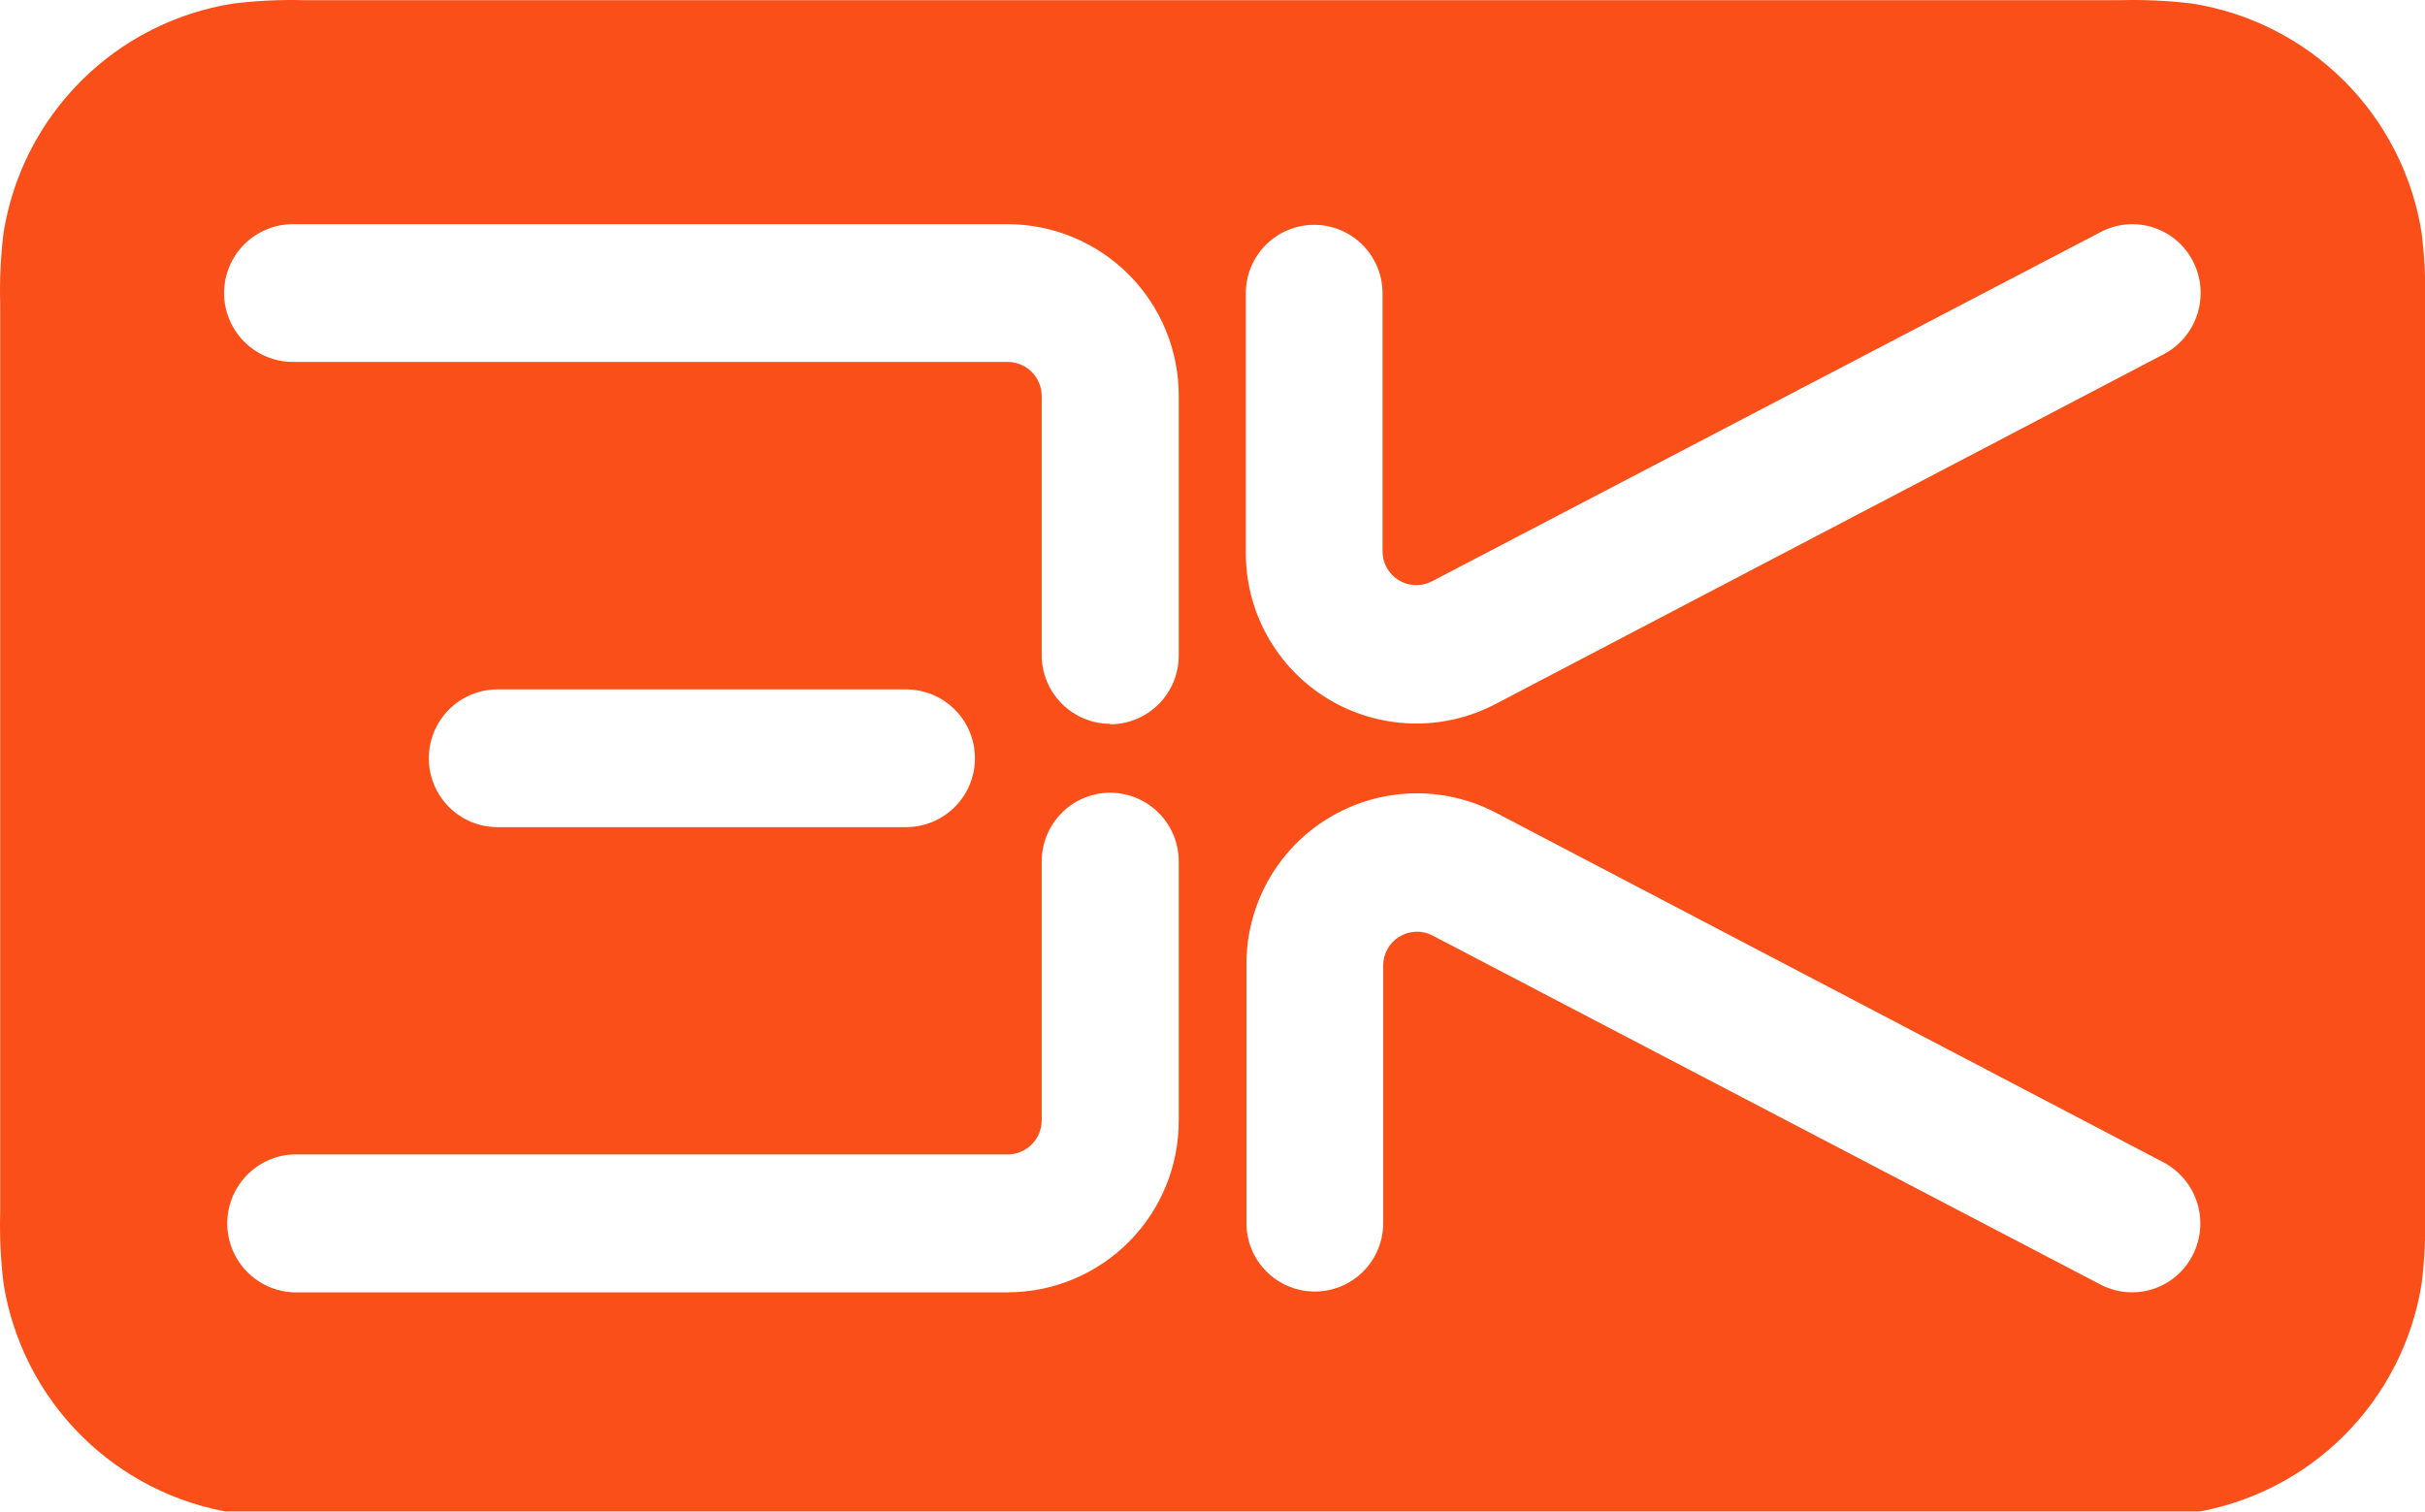
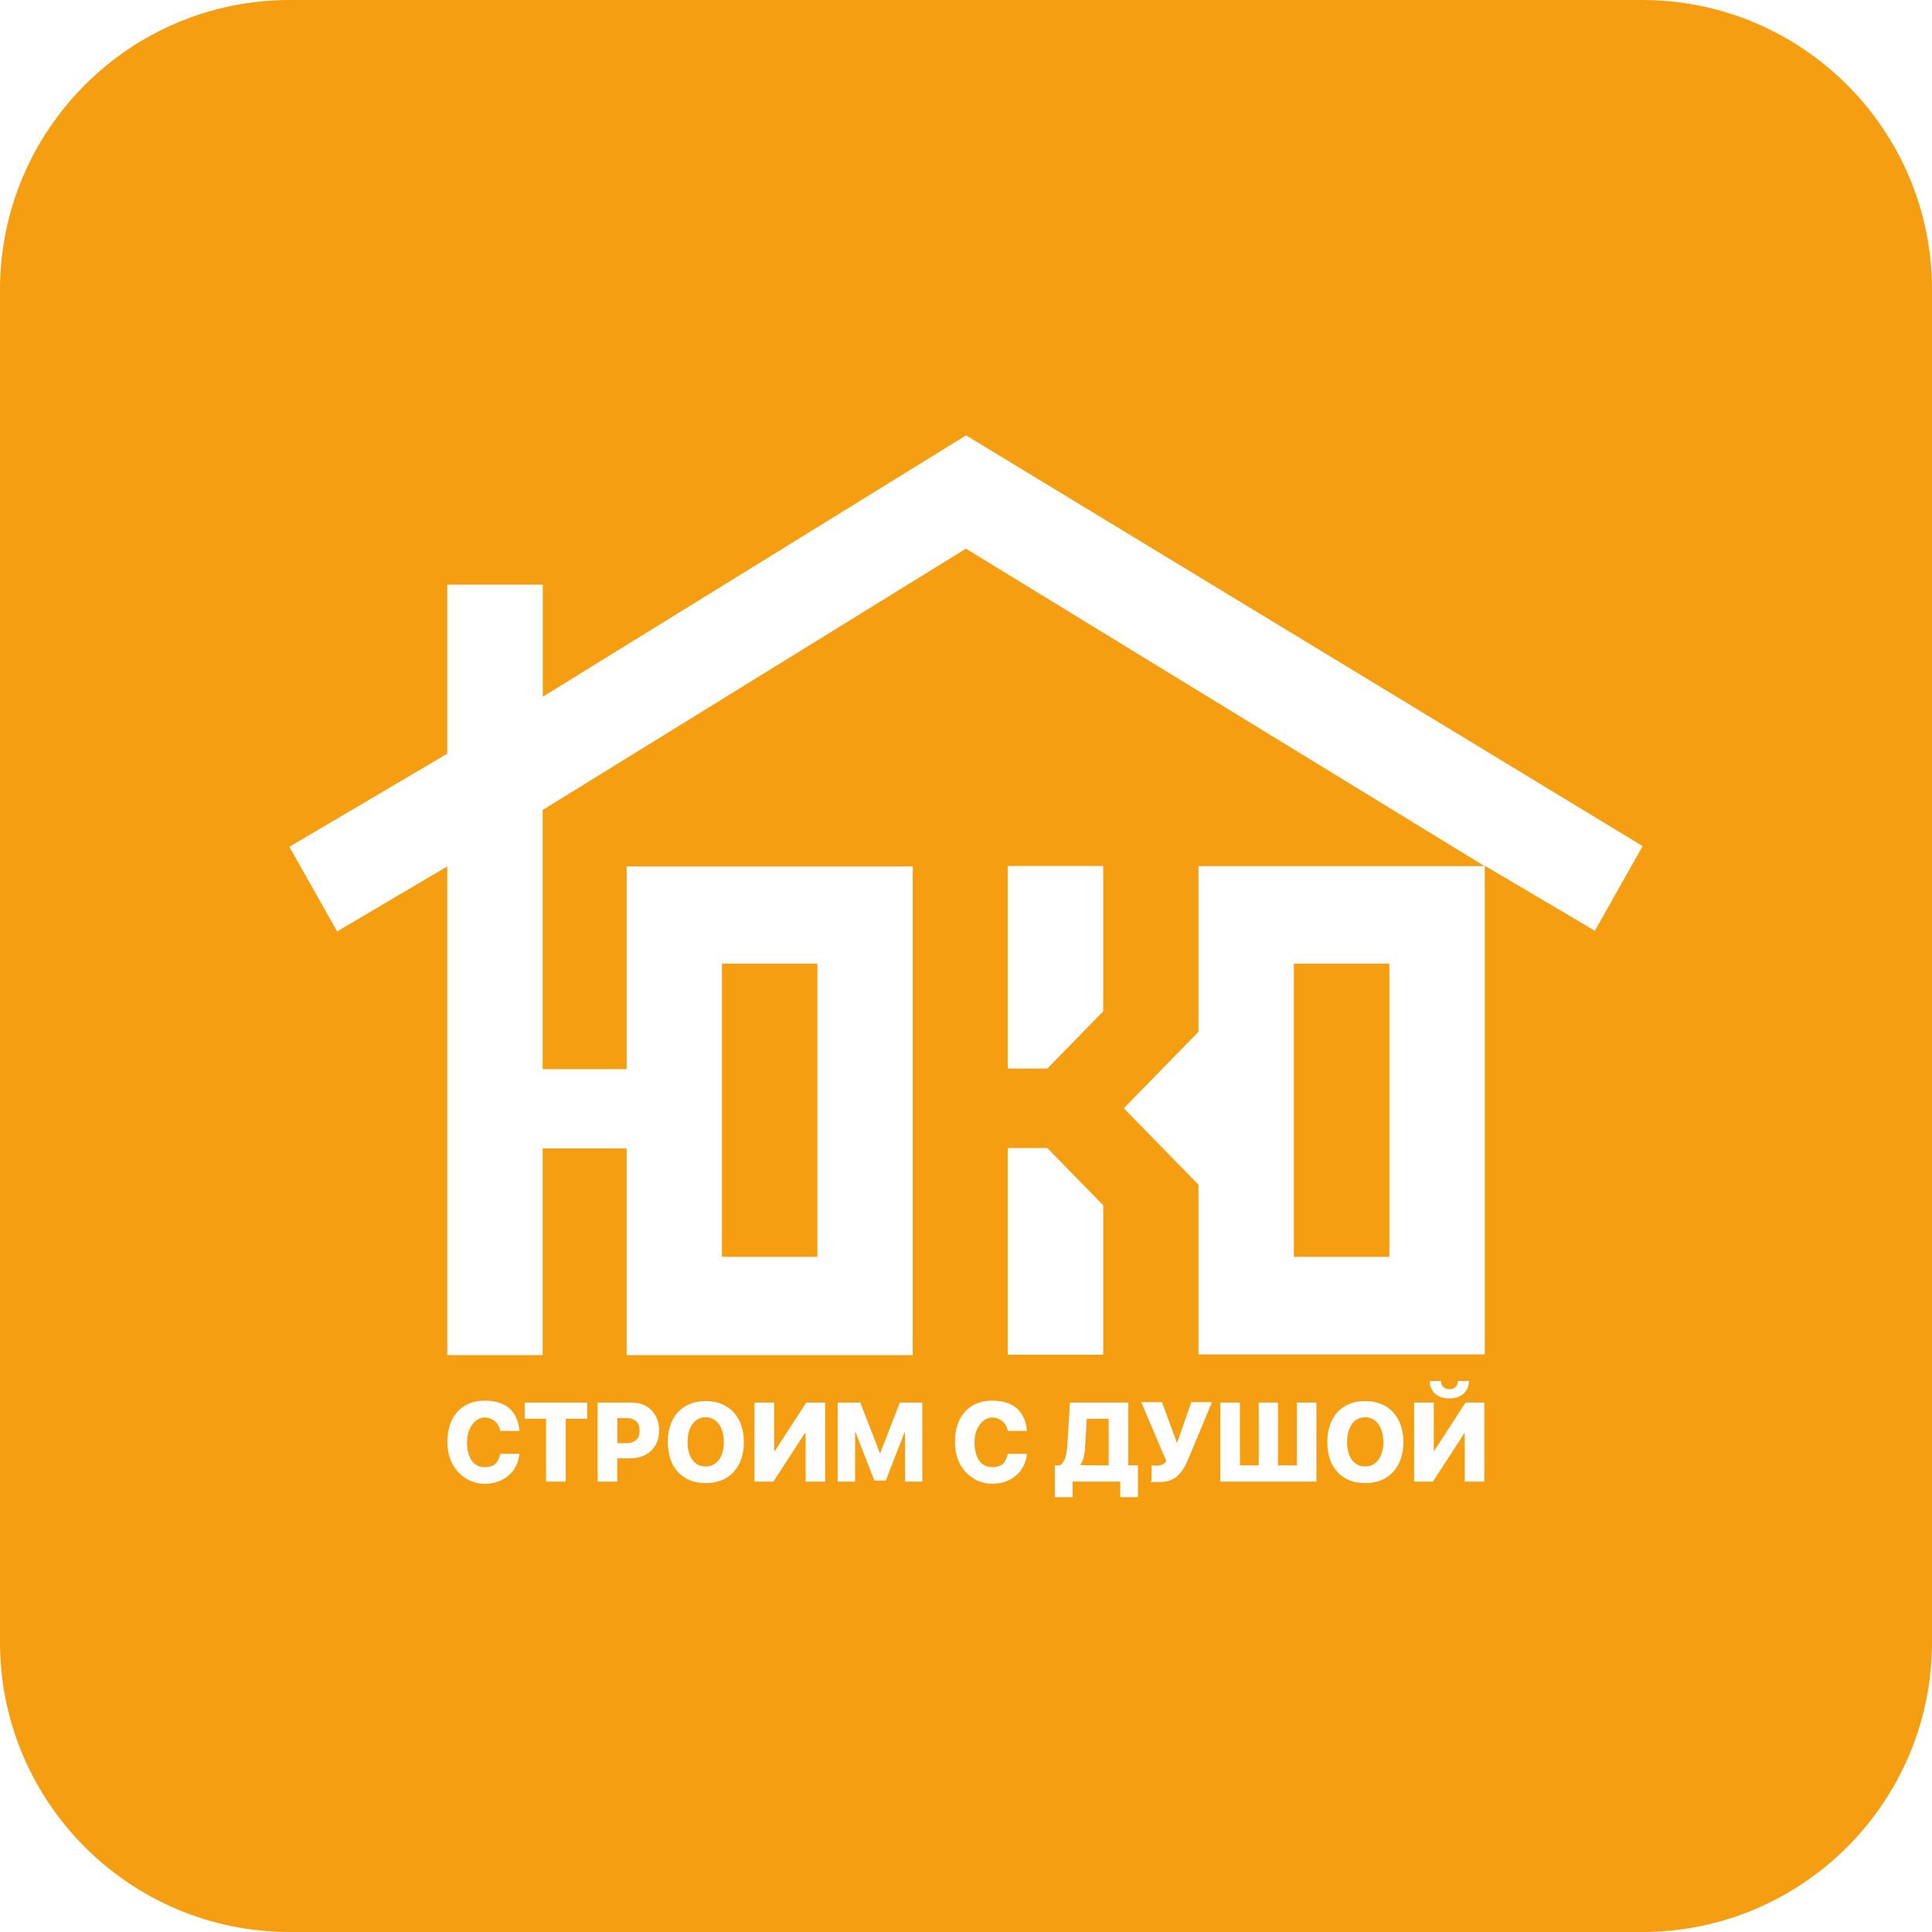
- <svg xmlns="http://www.w3.org/2000/svg" version="1.1" width="77" height="48">
-   <svg width="77" height="48" viewBox="0 0 77 48" fill="none">
-     <path fill-rule="evenodd" clip-rule="evenodd" d="M13.617 24.08C13.616 23.503 13.844 22.948 14.251 22.538C14.657 22.128 15.21 21.896 15.788 21.893H28.771C29.351 21.893 29.907 22.124 30.317 22.534C30.727 22.944 30.957 23.5 30.957 24.08C30.957 24.66 30.727 25.217 30.317 25.627C29.907 26.037 29.351 26.268 28.771 26.268H15.788C15.21 26.265 14.657 26.033 14.251 25.623C13.844 25.213 13.616 24.658 13.617 24.08ZM35.247 25.174C34.67 25.177 34.117 25.409 33.71 25.819C33.303 26.229 33.075 26.783 33.077 27.361V35.568C33.078 35.711 33.051 35.852 32.998 35.984C32.945 36.116 32.866 36.236 32.767 36.337C32.667 36.439 32.548 36.52 32.417 36.576C32.287 36.631 32.146 36.661 32.004 36.662H9.301C8.739 36.689 8.209 36.932 7.821 37.339C7.433 37.747 7.216 38.289 7.216 38.852C7.216 39.415 7.433 39.956 7.821 40.364C8.209 40.772 8.739 41.014 9.301 41.041H32.014C32.729 41.038 33.436 40.894 34.095 40.617C34.754 40.34 35.352 39.936 35.855 39.428C36.358 38.919 36.755 38.317 37.025 37.655C37.295 36.992 37.432 36.283 37.428 35.568V27.361C37.429 27.074 37.373 26.79 37.264 26.525C37.154 26.259 36.994 26.018 36.791 25.815C36.589 25.612 36.348 25.451 36.083 25.341C35.818 25.231 35.534 25.174 35.247 25.174ZM35.247 22.987C34.67 22.984 34.117 22.752 33.71 22.342C33.303 21.932 33.075 21.378 33.077 20.8V12.592C33.078 12.45 33.052 12.308 32.999 12.175C32.947 12.043 32.868 11.922 32.768 11.82C32.669 11.718 32.55 11.637 32.419 11.581C32.288 11.525 32.147 11.495 32.004 11.494H9.301C8.722 11.494 8.166 11.263 7.756 10.853C7.346 10.443 7.115 9.887 7.115 9.307C7.115 8.726 7.346 8.17 7.756 7.76C8.166 7.35 8.722 7.119 9.301 7.119H32.014C32.729 7.123 33.436 7.267 34.095 7.544C34.754 7.821 35.352 8.225 35.855 8.733C36.358 9.242 36.755 9.844 37.025 10.506C37.295 11.168 37.432 11.877 37.428 12.592V20.8C37.431 21.088 37.376 21.374 37.268 21.641C37.16 21.908 36.999 22.151 36.797 22.356C36.594 22.561 36.352 22.723 36.087 22.834C35.821 22.945 35.535 23.002 35.247 23.002V22.987ZM66.699 40.796C66.952 40.928 67.23 41.009 67.514 41.033C67.799 41.058 68.086 41.025 68.358 40.938C68.631 40.85 68.883 40.71 69.1 40.524C69.318 40.338 69.496 40.111 69.625 39.856C69.888 39.342 69.938 38.744 69.764 38.193C69.59 37.642 69.206 37.182 68.696 36.912L47.505 25.813C46.676 25.378 45.748 25.166 44.812 25.197C43.876 25.228 42.964 25.502 42.166 25.991C41.367 26.48 40.709 27.168 40.255 27.988C39.802 28.807 39.569 29.731 39.578 30.668V38.844C39.578 39.42 39.807 39.973 40.214 40.38C40.621 40.787 41.173 41.016 41.749 41.016C42.325 41.016 42.877 40.787 43.284 40.38C43.691 39.973 43.92 39.42 43.92 38.844V30.668C43.919 30.485 43.964 30.305 44.052 30.145C44.139 29.985 44.267 29.85 44.421 29.753C44.575 29.656 44.752 29.6 44.934 29.59C45.116 29.58 45.298 29.617 45.462 29.697L66.699 40.796ZM68.706 11.248C69.217 10.979 69.6 10.518 69.774 9.968C69.948 9.417 69.899 8.819 69.636 8.305C69.507 8.05 69.328 7.823 69.111 7.637C68.893 7.451 68.641 7.311 68.369 7.223C68.096 7.136 67.81 7.103 67.525 7.127C67.24 7.152 66.963 7.232 66.709 7.365L45.462 18.464C45.297 18.549 45.113 18.59 44.927 18.582C44.742 18.574 44.561 18.519 44.404 18.42C44.246 18.322 44.117 18.184 44.028 18.021C43.94 17.858 43.895 17.674 43.899 17.488V9.312C43.899 8.736 43.67 8.183 43.263 7.776C42.856 7.369 42.304 7.14 41.728 7.14C41.153 7.14 40.601 7.369 40.194 7.776C39.787 8.183 39.558 8.736 39.558 9.312V17.488C39.545 18.428 39.777 19.356 40.231 20.179C40.686 21.002 41.346 21.693 42.148 22.183C42.95 22.673 43.865 22.946 44.805 22.975C45.744 23.004 46.675 22.788 47.505 22.348L68.706 11.248ZM9.868 0.006H67.332C68.091 -0.015 68.851 0.021 69.605 0.113C71.432 0.401 73.121 1.26 74.431 2.567C75.74 3.874 76.602 5.563 76.893 7.39C76.986 8.143 77.022 8.901 77.001 9.659V38.502C77.022 39.26 76.986 40.018 76.893 40.771C76.601 42.597 75.738 44.285 74.429 45.591C73.12 46.897 71.431 47.755 69.605 48.043C68.851 48.135 68.091 48.171 67.332 48.15H9.674C8.915 48.171 8.155 48.135 7.401 48.043C5.575 47.754 3.886 46.895 2.577 45.588C1.267 44.281 0.405 42.593 0.113 40.766C0.021 40.013 -0.015 39.255 0.006 38.497V9.659C-0.015 8.901 0.021 8.143 0.113 7.39C0.405 5.563 1.267 3.875 2.577 2.568C3.886 1.261 5.575 0.402 7.401 0.113C8.155 0.021 8.915 -0.015 9.674 0.006H9.868Z" fill="#FA4F19" />
+ <svg xmlns="http://www.w3.org/2000/svg" version="1.1" width="107" height="107">
+   <svg width="107" height="107" viewBox="0 0 107 107" fill="none">
+     <path d="M90.949 0C99.812 0 107 7.188 107 16.051V90.949C107 99.812 99.812 107 90.949 107H16.051C7.188 107 0 99.812 0 90.949V16.051C0 7.188 7.188 0 16.051 0H90.949ZM59.113 80.011C59.075 80.607 58.992 80.932 58.705 81.158H58.419V82.917H59.4V82.057H62.042V82.917H63.023V81.158H62.488V77.678H59.257L59.113 80.011ZM26.847 77.572C25.658 77.572 24.88 78.328 24.787 79.605L24.777 79.882C24.777 81.316 25.782 82.177 26.847 82.177C27.911 82.177 28.666 81.498 28.771 80.517H27.707C27.601 80.969 27.419 81.256 26.823 81.256C26.235 81.256 25.865 80.742 25.865 79.882C25.865 79.022 26.37 78.508 26.823 78.508C27.276 78.508 27.624 78.795 27.707 79.248H28.771C28.688 78.267 28.115 77.572 26.847 77.572ZM54.953 77.572C53.764 77.572 52.987 78.328 52.895 79.605L52.885 79.882C52.885 81.316 53.889 82.177 54.953 82.177C56.017 82.177 56.773 81.498 56.879 80.517H55.815C55.709 80.969 55.527 81.256 54.931 81.256C54.342 81.256 53.972 80.743 53.972 79.882C53.972 79.021 54.478 78.508 54.931 78.508C55.384 78.508 55.731 78.795 55.815 79.248H56.879C56.796 78.267 56.221 77.572 54.953 77.572ZM39.092 77.595C37.801 77.595 36.985 78.455 36.985 79.867C36.986 81.279 37.801 82.14 39.092 82.14C40.383 82.14 41.198 81.256 41.198 79.867C41.198 78.478 40.375 77.595 39.092 77.595ZM75.616 77.595C74.325 77.595 73.51 78.456 73.51 79.867C73.51 81.279 74.325 82.14 75.616 82.14C76.907 82.14 77.722 81.256 77.723 79.867C77.723 78.478 76.9 77.595 75.616 77.595ZM64.594 80.924C64.45 81.135 64.224 81.173 64.043 81.173C63.862 81.173 63.778 81.15 63.778 81.15V82.033C63.764 82.035 63.387 82.079 64.217 82.079C65.062 82.079 65.47 81.626 65.817 80.788L67.123 77.655H65.976L65.198 79.89H65.176L64.353 77.655H63.205L64.594 80.924ZM29.059 78.576H30.243V82.057H31.331V78.576H32.516V77.678H29.059V78.576ZM33.098 82.057H34.185V80.766H34.901C35.845 80.766 36.502 80.176 36.502 79.232C36.502 78.289 35.891 77.678 34.97 77.678H33.098V82.057ZM41.787 82.057H42.836L44.572 79.376H44.618V82.057H45.697V77.678H44.655L42.912 80.357H42.874V77.678H41.787V82.057ZM46.393 82.057H47.358V79.315H47.381L48.423 81.996H49.058L50.099 79.315H50.122V82.057H51.08V77.678H49.835L48.748 80.478H48.732L47.645 77.678H46.393V82.057ZM67.584 82.057H72.906V77.678H71.826V81.158H70.777V77.678H69.713V81.158H68.671V77.678H67.584V82.057ZM78.319 77.678V82.057H79.361L81.098 79.376H81.12V82.057H82.207V77.678H81.165L79.429 80.357H79.406V77.678H78.319ZM39.084 78.493C39.696 78.493 40.088 79.052 40.088 79.867C40.088 80.69 39.695 81.218 39.084 81.218C38.465 81.218 38.08 80.705 38.08 79.867C38.08 79.029 38.473 78.493 39.084 78.493ZM75.608 78.493C76.22 78.493 76.613 79.052 76.613 79.867C76.613 80.69 76.22 81.218 75.608 81.218C74.99 81.218 74.605 80.705 74.605 79.867C74.605 79.029 74.997 78.493 75.608 78.493ZM61.4 81.158C61.376 81.158 59.823 81.157 59.823 81.135C59.989 80.931 60.072 80.606 60.095 80.108L60.192 78.576H61.4V81.158ZM34.683 78.538C35.158 78.538 35.423 78.78 35.423 79.232C35.423 79.685 35.151 79.927 34.683 79.927H34.192V78.538H34.683ZM79.18 76.484C79.18 77.081 79.633 77.451 80.267 77.451C80.901 77.451 81.355 77.081 81.355 76.484H80.742C80.742 76.771 80.539 76.938 80.274 76.938C80.01 76.937 79.807 76.771 79.807 76.484H79.18ZM30.062 38.586V32.38H24.77V41.741L16.027 46.898L18.67 51.586L24.77 47.985V75.05H30.055V63.605H34.705V75.05H50.552V47.985H34.705V59.211H30.055V44.859L53.496 30.387L82.223 47.97H66.376V57.143L62.238 61.378L66.376 65.613V75.013H82.23V47.947L88.33 51.549L90.973 46.86L53.504 24.113L30.062 38.586ZM55.815 75.027H61.099V66.753L58.003 63.582H55.815V75.027ZM45.268 69.607H39.982V53.368H45.268V69.607ZM76.945 69.607H71.66V53.368H76.945V69.607ZM55.815 59.181H58.003L61.099 56.011V47.963H55.815V59.181Z" fill="#F59E11" />
  </svg>
  <style>@media (prefers-color-scheme: light) { :root { filter: none; } }
@media (prefers-color-scheme: dark) { :root { filter: none; } }
</style>
</svg>
